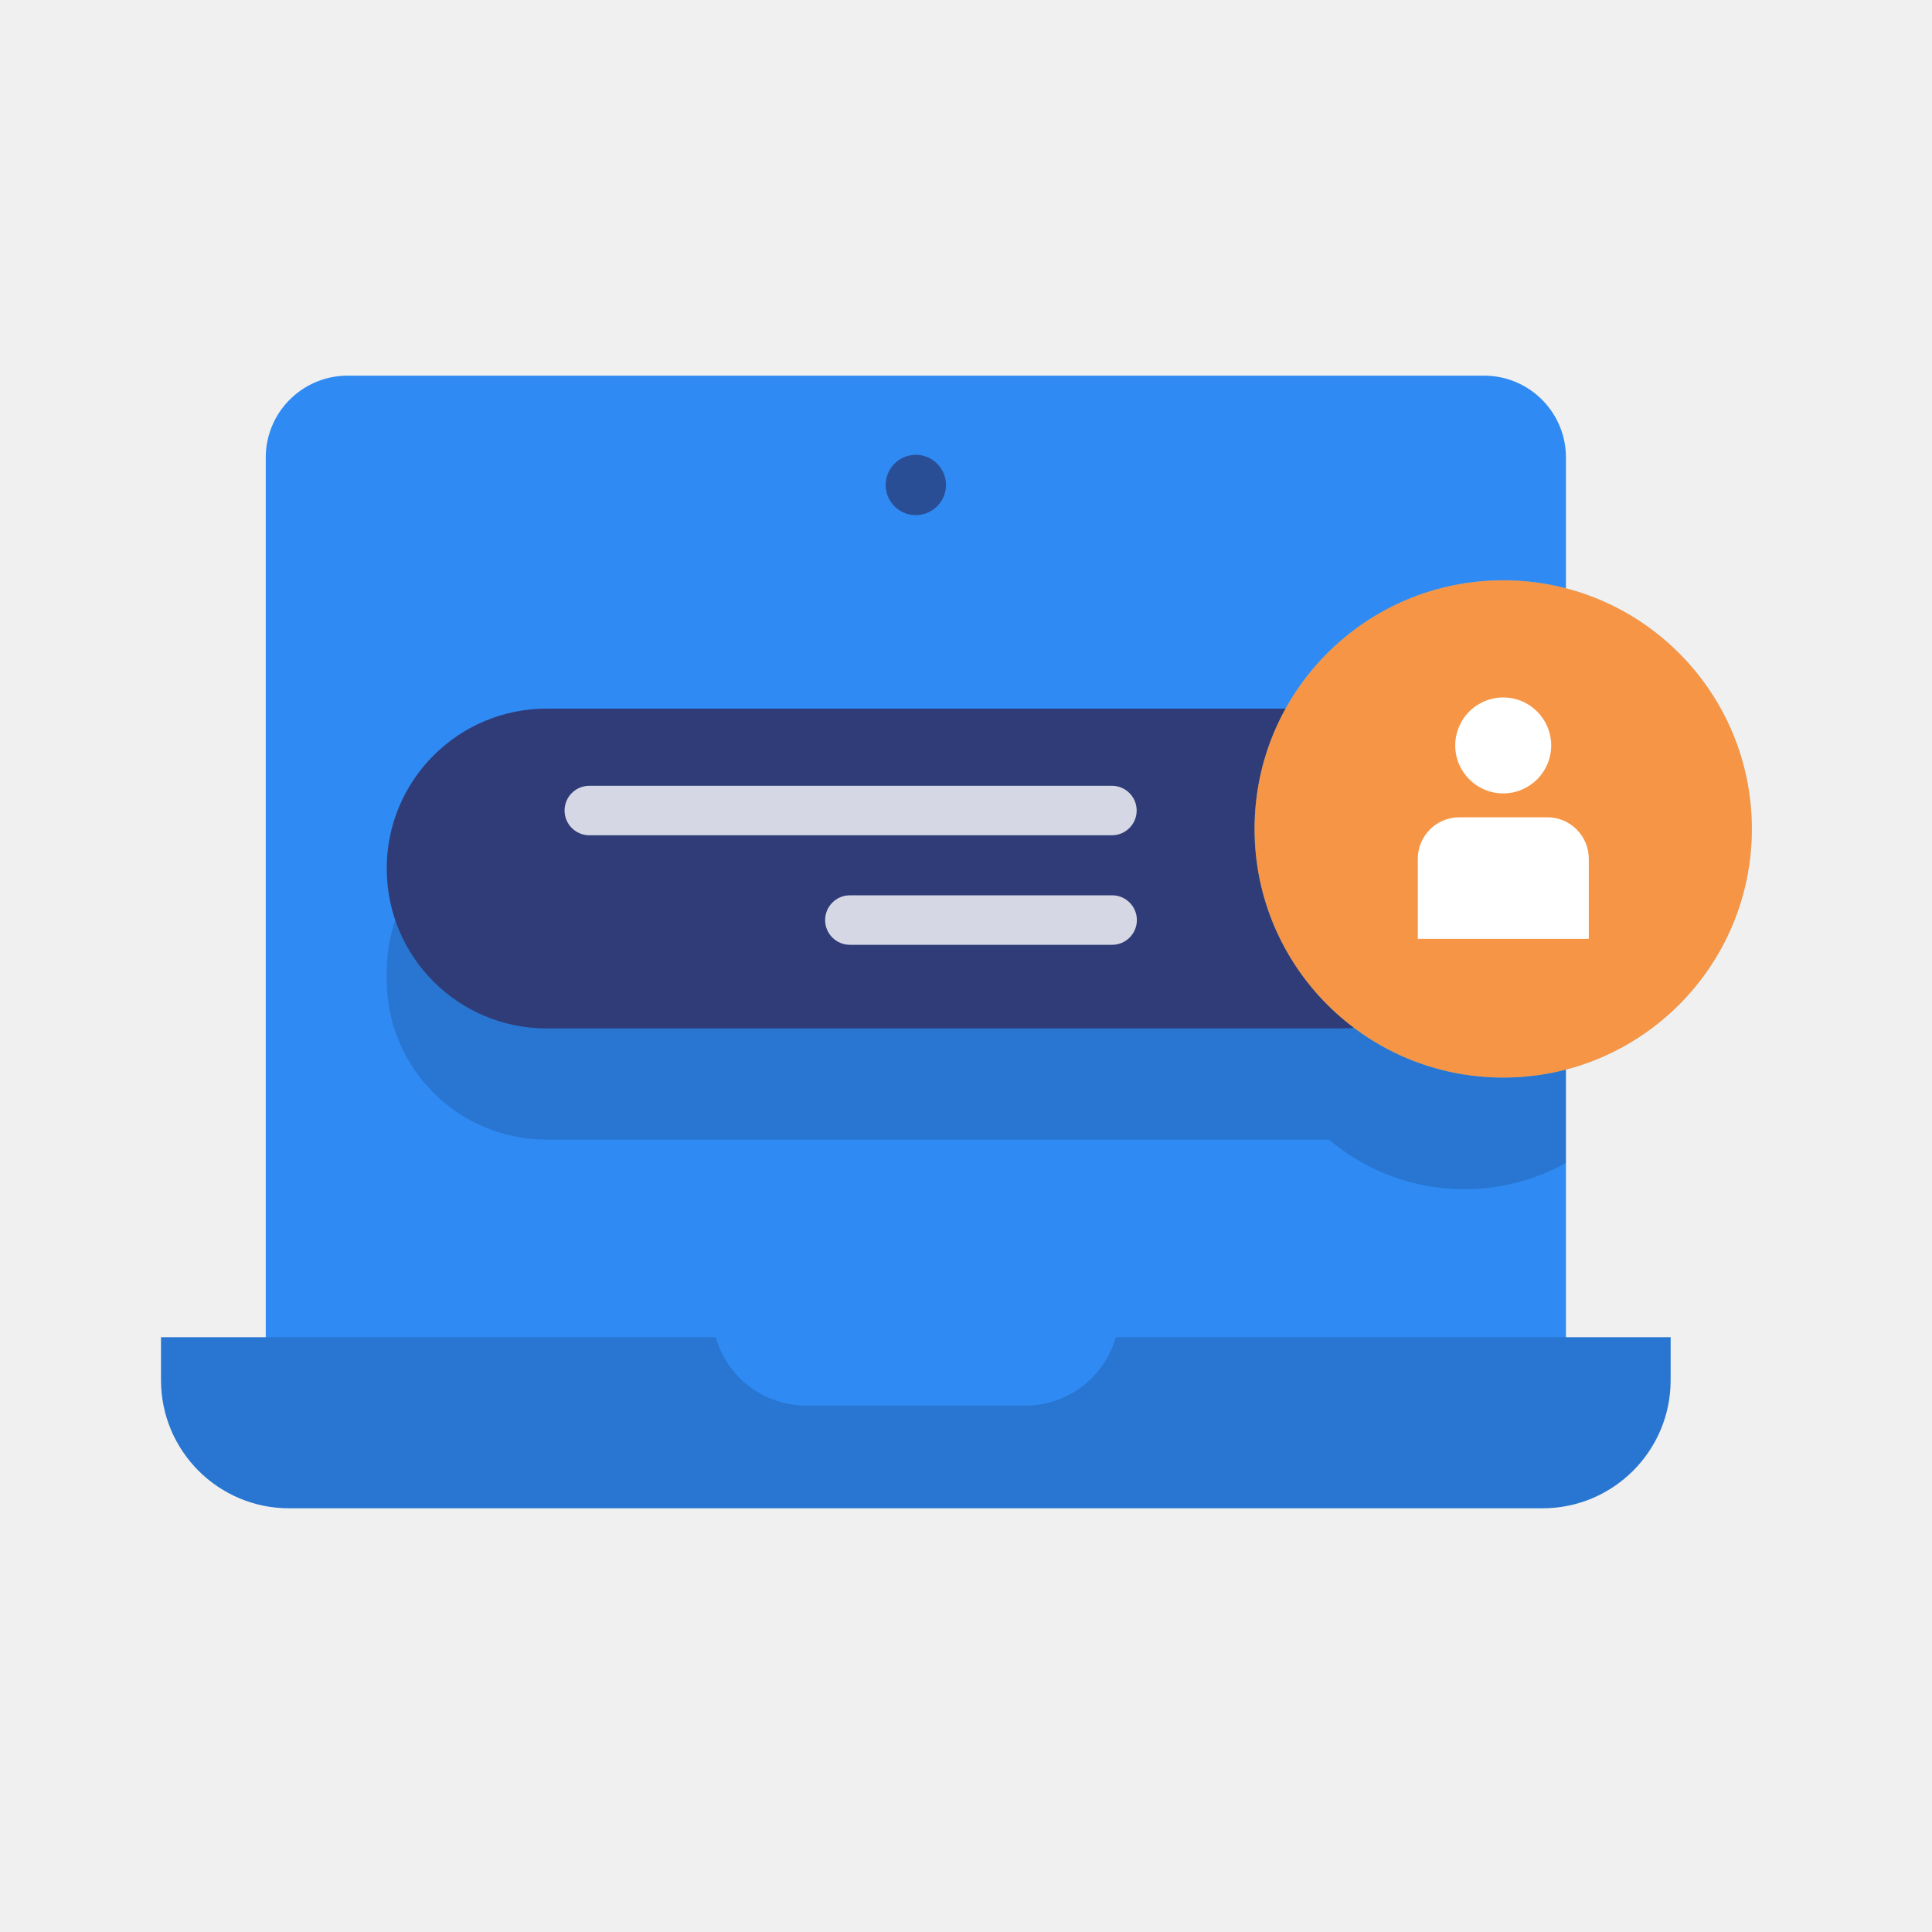
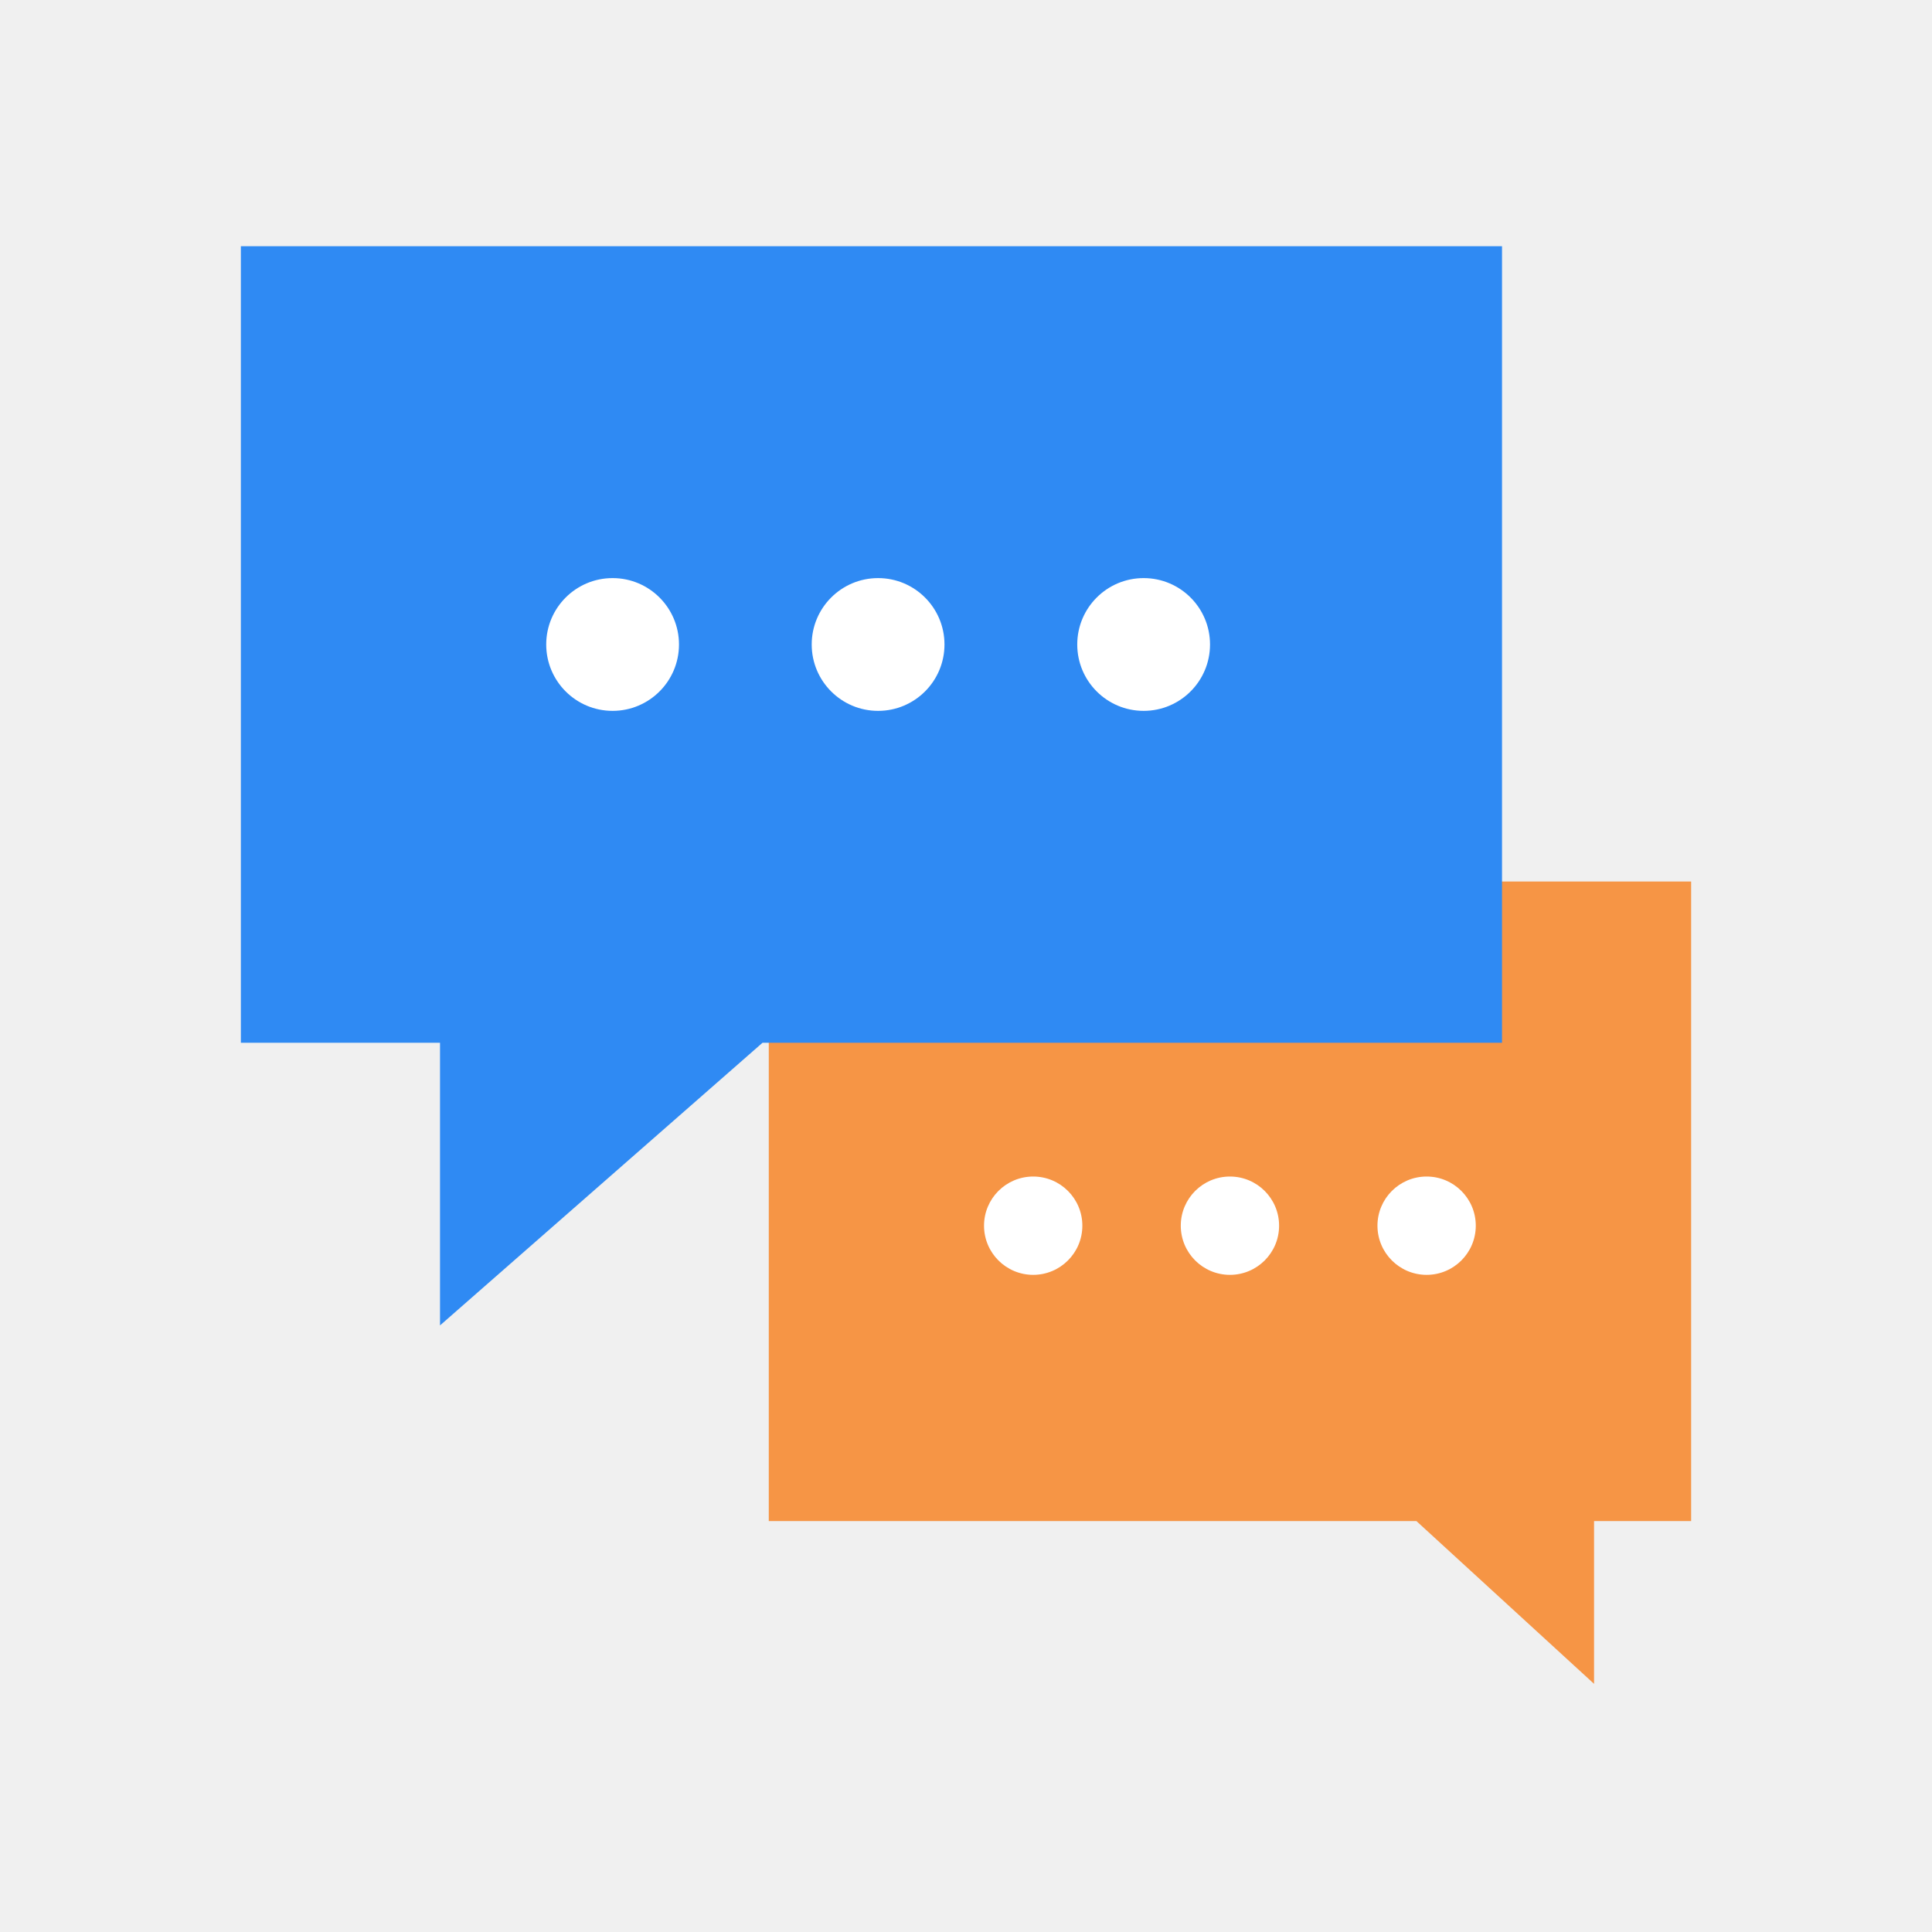
- <svg xmlns="http://www.w3.org/2000/svg" id="visual_partner" viewBox="0 0 36 36">
-   <defs>
-     <linearGradient id="693z0pblha" x1=".5" y1="-.022" x2=".5" y2="1.037" gradientUnits="objectBoundingBox">
-       <stop offset="0" stop-color="#f4f9ff" />
-       <stop offset="1" stop-color="#bbd0ff" />
-     </linearGradient>
-     <linearGradient id="nu418dvlpc" x1="-2.595" y1=".5" x2="-1.595" y2=".5" gradientUnits="objectBoundingBox">
-       <stop offset="0" stop-color="#006ef9" />
-       <stop offset="1" stop-color="#53d8f9" />
-     </linearGradient>
-     <clipPath id="0ajfuszqdb">
-       <path data-name="패스 210379" d="M461.388 295.168v-17.61a1.5 1.5 0 0 0-1.5-1.5h-21.227a1.5 1.5 0 0 0-1.5 1.5v17.61" transform="translate(-437.16 -276.057)" style="fill:url(#693z0pblha)" />
-     </clipPath>
-   </defs>
-   <g data-name="partner(h36)">
-     <path data-name="36x36" style="fill:none" d="M0 0h36v36H0z" />
-     <g transform="translate(-425.052 7)">
-       <g data-name="그룹 152994">
-         <path data-name="패스 210377" d="M461.388 295.771v-18.166a1.526 1.526 0 0 0-1.5-1.548h-21.227a1.526 1.526 0 0 0-1.5 1.548v18.165" transform="translate(-7.157 -276.057)" style="fill:#2f8af3" />
-         <g data-name="그룹 152993" style="clip-path:url(#0ajfuszqdb)" transform="translate(430.003)">
-           <path data-name="패스 210378" d="M467.752 310.414a3.878 3.878 0 0 0-2.508.916h-14.58a2.979 2.979 0 1 0 0 5.959h14.579a3.9 3.9 0 1 0 2.508-6.875z" transform="translate(-445.43 -303.054)" style="opacity:.5;fill:#b6b6b7;mix-blend-mode:multiply;isolation:isolate" />
-         </g>
-       </g>
-       <circle data-name="타원 5218" cx=".562" cy=".562" r=".562" transform="translate(441.555 1.475)" style="fill:#2a4e96" />
-       <path data-name="패스 210380" d="M445.844 359.69a1.751 1.751 0 0 1-1.684 1.274h-4.088a1.751 1.751 0 0 1-1.683-1.274h-10.337v.8a2.388 2.388 0 0 0 2.388 2.388h23.354a2.388 2.388 0 0 0 2.388-2.388v-.8z" transform="translate(0 -341.773)" style="fill:#2876d1" />
-       <g data-name="그룹 152995">
-         <path data-name="패스 210381" d="M467.752 309.738a3.878 3.878 0 0 0-2.508.916h-14.58a2.979 2.979 0 1 0 0 5.959h14.579a3.889 3.889 0 0 0 3.985.625v-7.208a3.885 3.885 0 0 0-1.476-.292z" transform="translate(-15.427 -302.523)" style="fill:#2876d1" />
-       </g>
-       <g data-name="그룹 153000">
-         <path data-name="패스 210382" d="M447.685 307.995a2.979 2.979 0 0 0 2.979 2.979h14.787a2.979 2.979 0 0 0 2.979-2.979 2.98 2.98 0 0 0-2.979-2.98h-14.787a2.98 2.98 0 0 0-2.979 2.98z" transform="translate(-15.427 -298.811)" style="fill:#2f3c78" />
-         <g data-name="그룹 152996">
-           <path data-name="패스 210383" d="M463.153 312.189a.461.461 0 0 0 .461.461h9.738a.461.461 0 0 0 .461-.461.461.461 0 0 0-.461-.461h-9.738a.461.461 0 0 0-.461.461z" transform="translate(-27.581 -304.086)" style="opacity:.8;fill:#fff" />
-           <path data-name="패스 210384" d="M485.8 321.715a.461.461 0 0 0 .461.461h4.887a.461.461 0 0 0 .461-.461.461.461 0 0 0-.461-.461h-4.887a.461.461 0 0 0-.461.461z" transform="translate(-45.373 -311.571)" style="opacity:.8;fill:#fff" />
-         </g>
-         <g data-name="그룹 152999">
-           <path data-name="패스 210385" d="M523.171 305.371a4.633 4.633 0 1 0 4.633-4.633 4.633 4.633 0 0 0-4.633 4.633z" transform="translate(-74.742 -296.925)" style="fill:url(#nu418dvlpc);opacity:.5" />
-           <path data-name="패스 210386" d="M523.171 305.371a4.633 4.633 0 1 0 4.633-4.633 4.633 4.633 0 0 0-4.633 4.633z" transform="translate(-74.742 -296.925)" style="fill:#f69545" />
-           <g data-name="그룹 152998">
-             <path data-name="패스 210387" d="M537.847 310.2a.894.894 0 1 0 .895-.895.894.894 0 0 0-.895.895z" transform="translate(-85.679 -303.309)" style="fill:#fff" />
-             <g data-name="그룹 152997">
-               <path data-name="패스 210388" d="M535.87 318.071h1.643a.774.774 0 0 1 .773.774v1.491H535.1v-1.491a.773.773 0 0 1 .77-.774z" transform="translate(-83.629 -309.842)" style="fill:#fff" />
-             </g>
-           </g>
-         </g>
+ <svg xmlns="http://www.w3.org/2000/svg" id="visual_partner" data-name="login_partner_05(h36)" viewBox="0 0 36 36">
+   <path style="fill:none" d="M0 0h36v36H0z" />
+   <path data-name="guide" d="M0 0h28v28H0z" transform="translate(4 4)" style="fill:none" />
+   <g>
+     <path data-name="합치기 401" d="M0 14.95V3.033h1.809V0l3.31 3.033h12.068V14.95z" transform="rotate(180 15.756 15.688)" style="fill:#f69545" />
+     <g data-name="...2">
+       <path data-name="패스 210501" d="M.916 0A.916.916 0 1 1 0 .916.916.916 0 0 1 .916 0z" style="fill:#fff" transform="translate(18.336 21.923)" />
+       <path data-name="패스 210502" d="M.916 0A.916.916 0 1 1 0 .916.916.916 0 0 1 .916 0z" transform="translate(22.002 21.923)" style="fill:#fff" />
+       <path data-name="패스 210503" d="M.916 0A.916.916 0 1 1 0 .916.916.916 0 0 1 .916 0z" transform="translate(25.667 21.923)" style="fill:#fff" />
+     </g>
+     <g>
+       <path data-name="합치기 400" d="M3.711 14.842H0V0h23.5v14.842H9.721l-6.01 5.267z" transform="translate(4.488 4.588)" style="fill:#2f8af3" />
+       <g data-name="...1">
+         <path data-name="패스 210498" d="M1.237 0A1.237 1.237 0 1 1 0 1.237 1.237 1.237 0 0 1 1.237 0z" style="fill:#fff" transform="translate(10.178 10.772)" />
+         <path data-name="패스 210499" d="M1.237 0A1.237 1.237 0 1 1 0 1.237 1.237 1.237 0 0 1 1.237 0z" transform="translate(15.125 10.772)" style="fill:#fff" />
+         <path data-name="패스 210500" d="M1.237 0A1.237 1.237 0 1 1 0 1.237 1.237 1.237 0 0 1 1.237 0z" transform="translate(20.073 10.772)" style="fill:#fff" />
      </g>
    </g>
  </g>
</svg>
